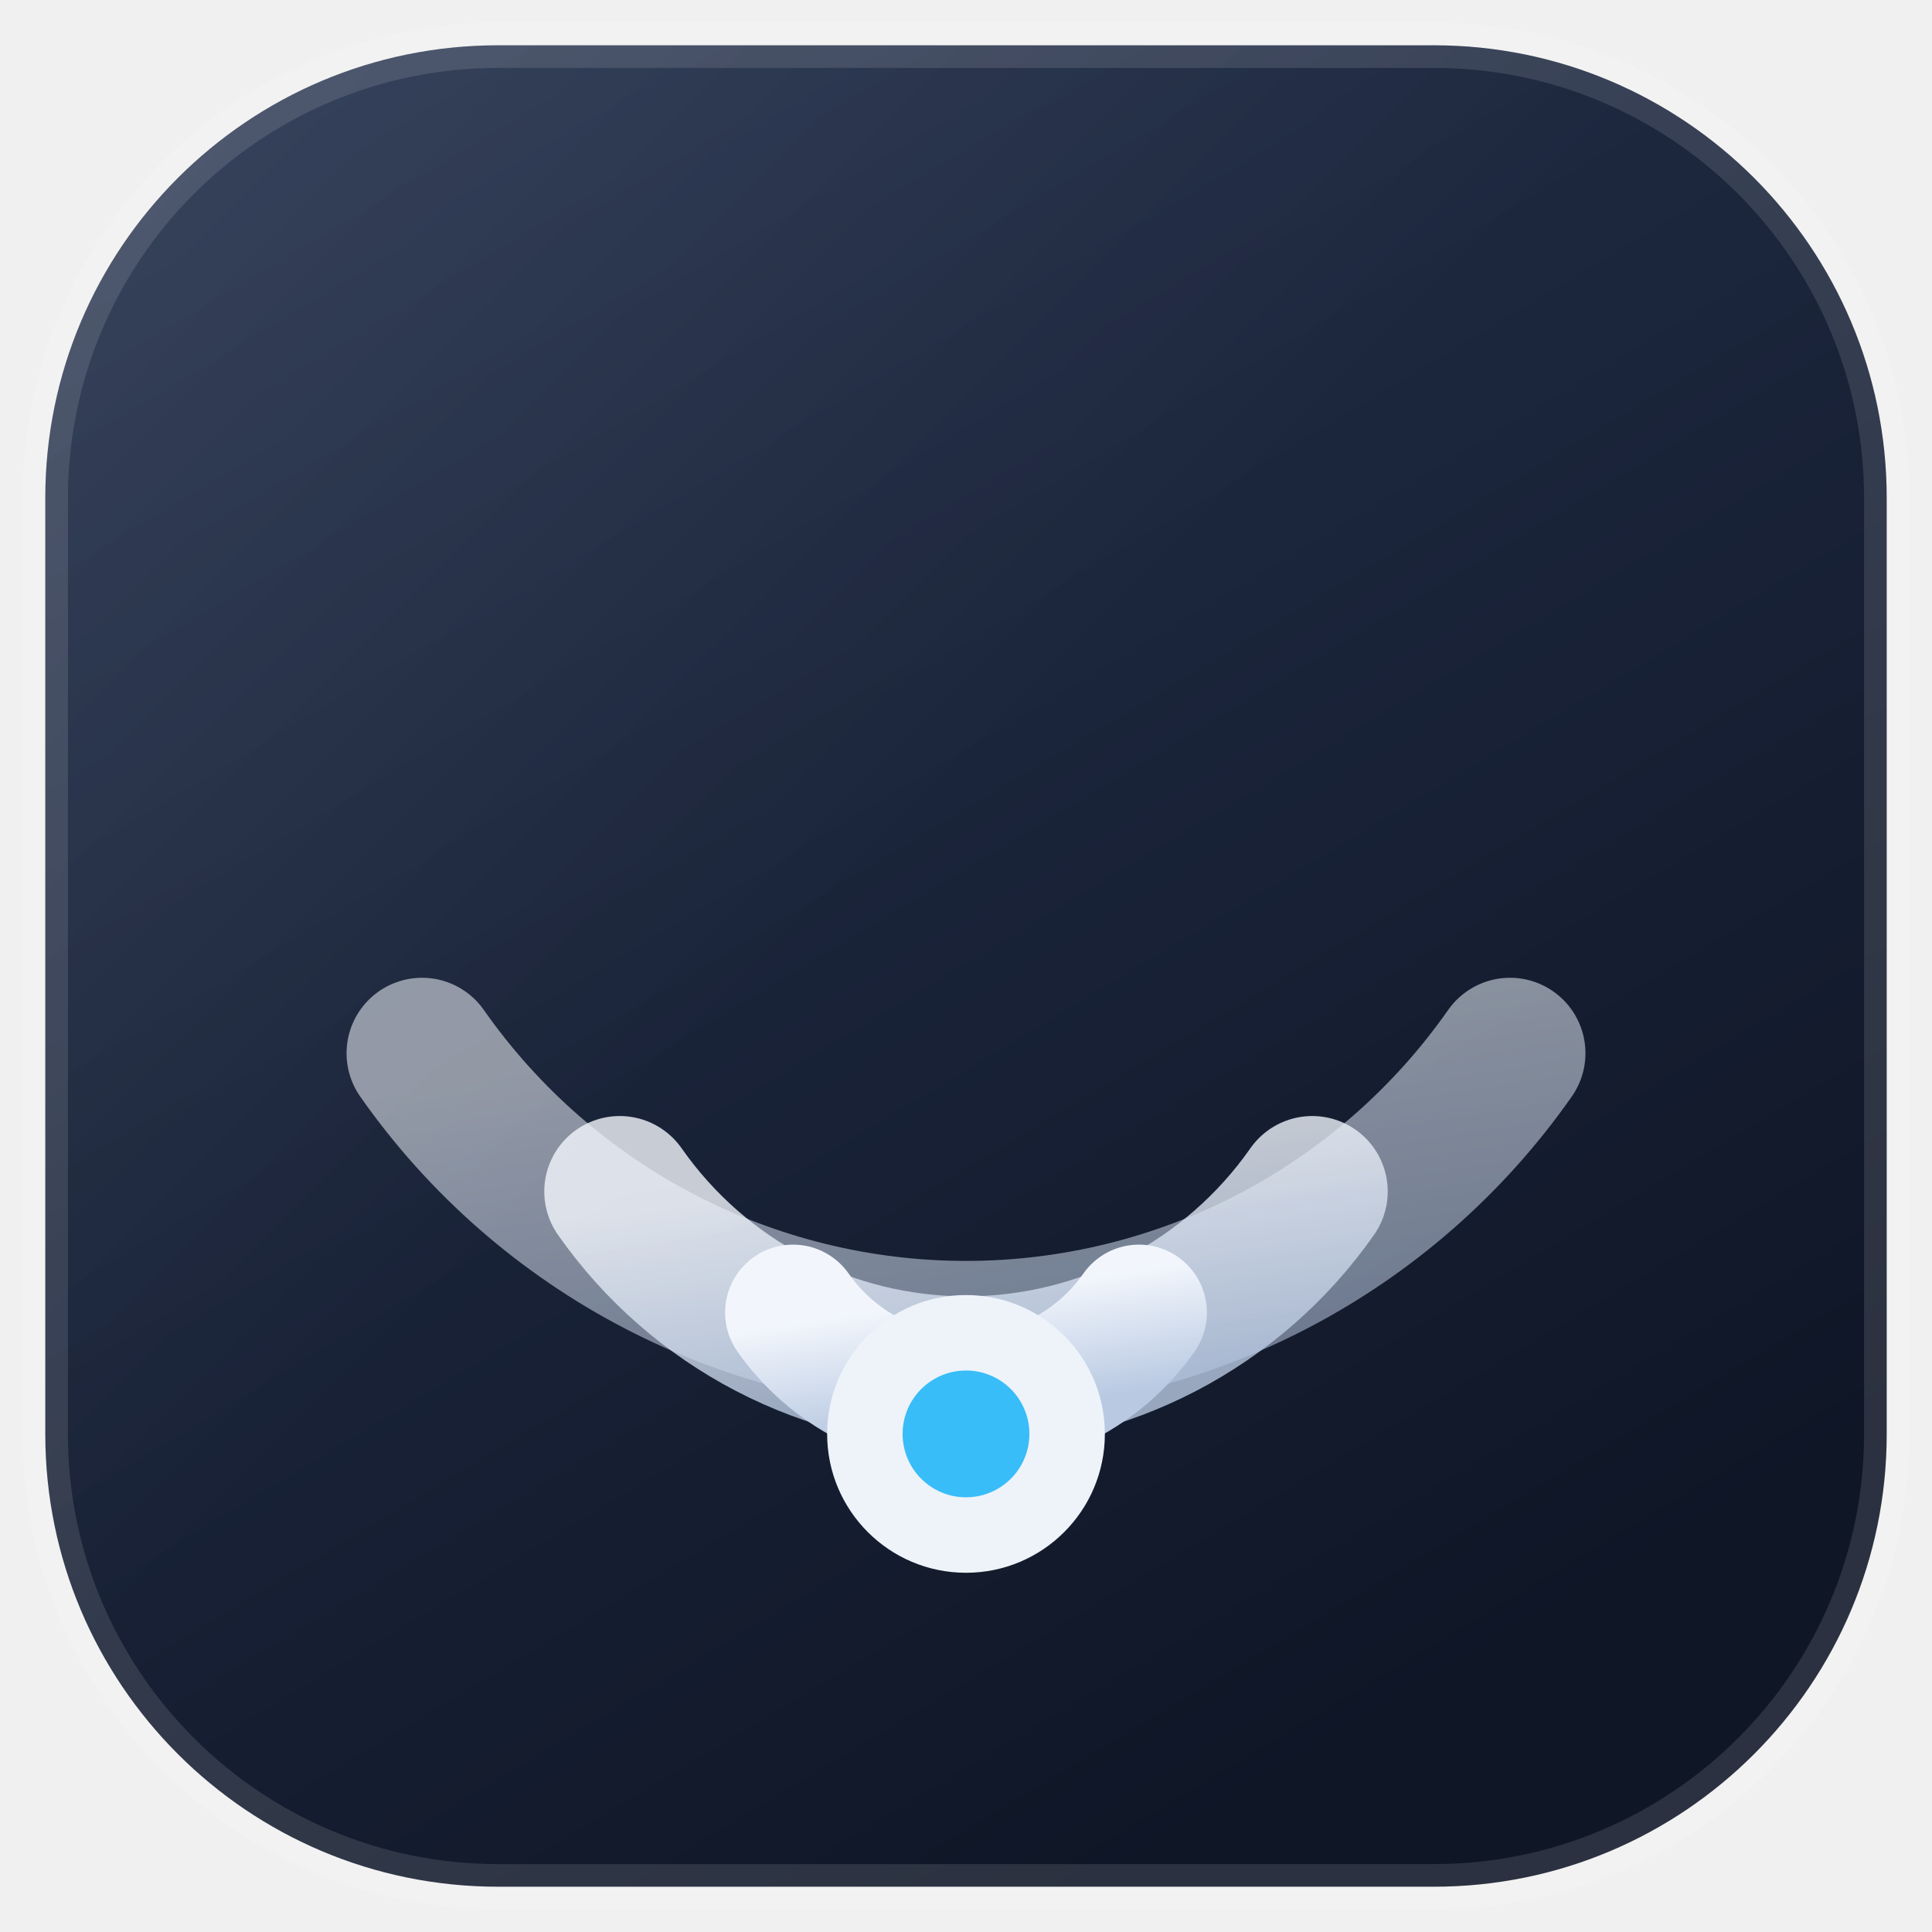
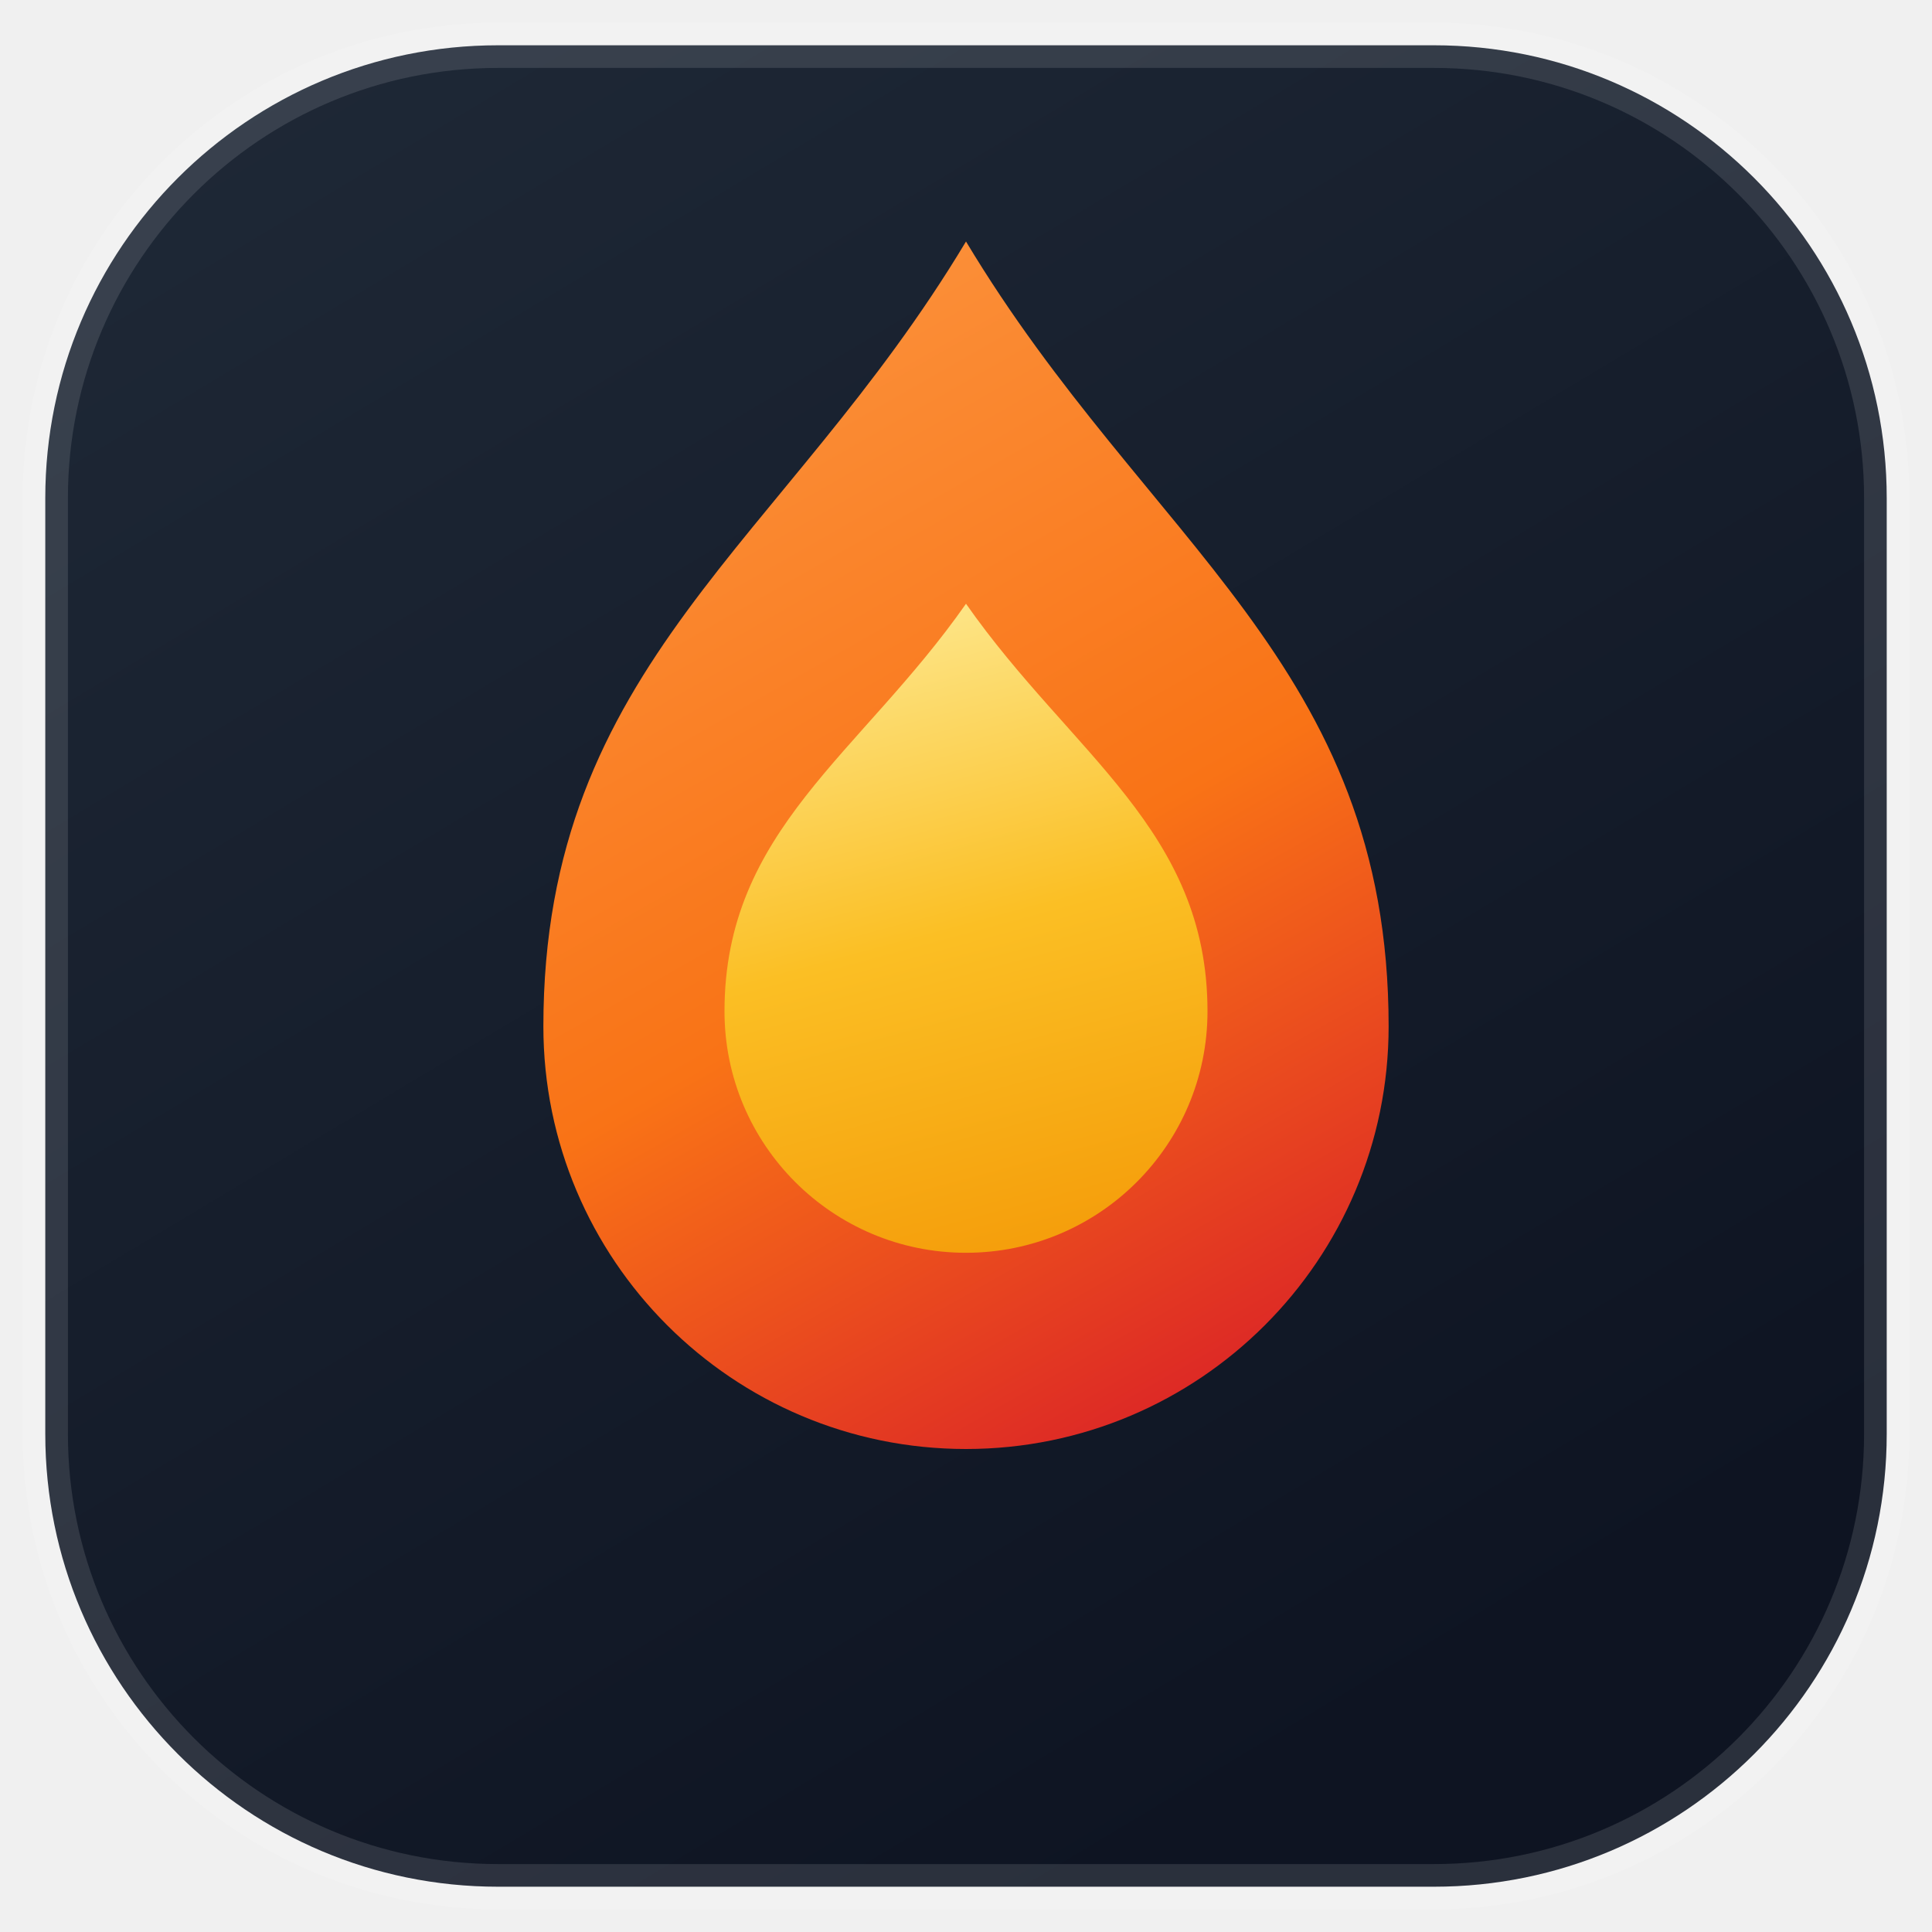
<svg xmlns="http://www.w3.org/2000/svg" width="64" height="64" viewBox="0 0 64 64">
  <defs>
    <linearGradient id="tile" x1="0" y1="0" x2="0.6" y2="1">
-       <stop offset="0" stop-color="#26334f" />
-       <stop offset="1" stop-color="#0f1626" />
+       <stop offset="0" stop-color="#1f2937" />
+       <stop offset="1" stop-color="#0e1422" />
    </linearGradient>
-     <linearGradient id="sheen" x1="0" y1="0" x2="1" y2="1">
-       <stop offset="0" stop-color="#ffffff" stop-opacity="0.09" />
-       <stop offset="0.45" stop-color="#ffffff" stop-opacity="0" />
+     <linearGradient id="outer" x1="0.3" y1="0" x2="0.7" y2="1">
+       <stop offset="0" stop-color="#fb923c" />
+       <stop offset="0.55" stop-color="#f97316" />
+       <stop offset="1" stop-color="#dc2626" />
    </linearGradient>
-     <linearGradient id="arc" x1="0.2" y1="0" x2="0.8" y2="1">
-       <stop offset="0" stop-color="#f2f6fc" />
-       <stop offset="1" stop-color="#b9c9e2" />
+     <linearGradient id="inner" x1="0.4" y1="0" x2="0.6" y2="1">
+       <stop offset="0" stop-color="#fde68a" />
+       <stop offset="0.5" stop-color="#fbbf24" />
+       <stop offset="1" stop-color="#f59e0b" />
    </linearGradient>
  </defs>
  <rect x="1.5" y="1.5" width="61" height="61" rx="15" fill="url(#tile)" />
-   <rect x="1.5" y="1.5" width="61" height="61" rx="15" fill="url(#sheen)" />
  <rect x="1.5" y="1.5" width="61" height="61" rx="15" fill="none" stroke="#ffffff" stroke-opacity="0.12" stroke-width="1.5" />
-   <g fill="none" stroke="url(#arc)" stroke-linecap="round">
-     <path d="M13.98 34.89 A 22 22 0 0 0 50.02 34.89" stroke-width="5" opacity="0.55" />
-     <path d="M20.53 39.47 A 14 14 0 0 0 43.47 39.47" stroke-width="5" opacity="0.80" />
-     <path d="M26.27 43.48 A 7 7 0 0 0 37.73 43.48" stroke-width="4.5" opacity="1" />
-   </g>
-   <circle cx="32" cy="47.5" r="4.6" fill="#eef3fa" />
-   <circle cx="32" cy="47.5" r="2.1" fill="#38bdf8" />
+   <path d="M32 8 C38 18 46 22 46 34 A14 14 0 0 1 18 34 C18 22 26 18 32 8 Z" fill="url(#outer)" />
+   <path d="M32 20 C35.5 25 40 27.5 40 33.5 A8 8 0 0 1 24 33.5 C24 27.5 28.5 25 32 20 Z" fill="url(#inner)" />
</svg>
